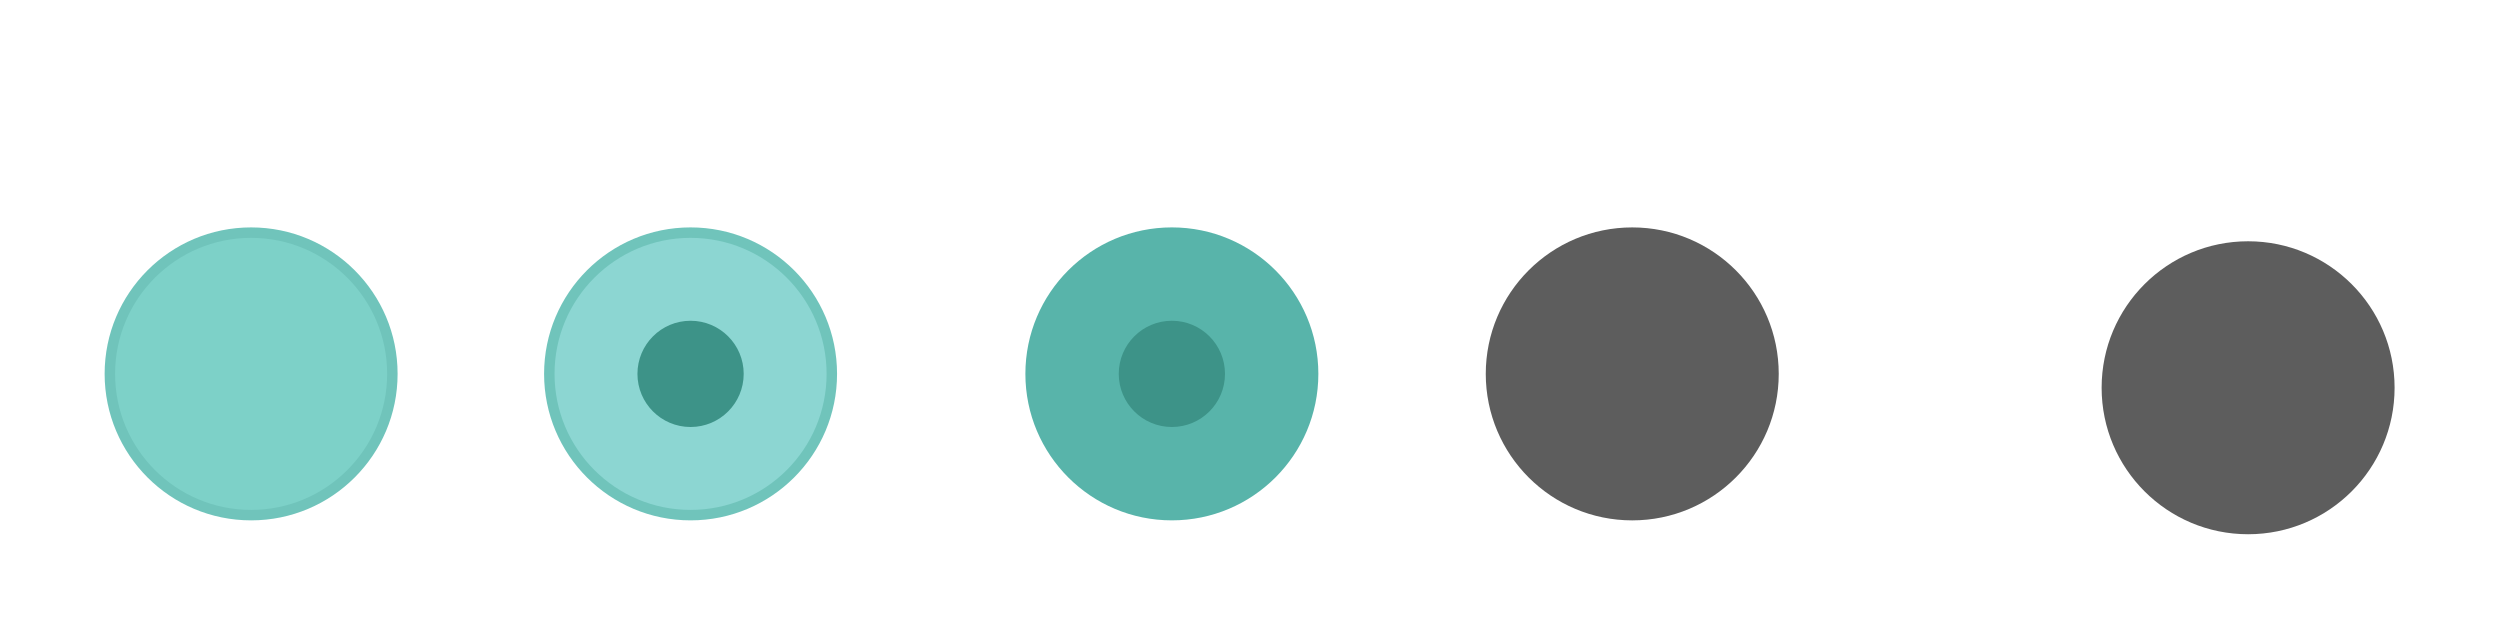
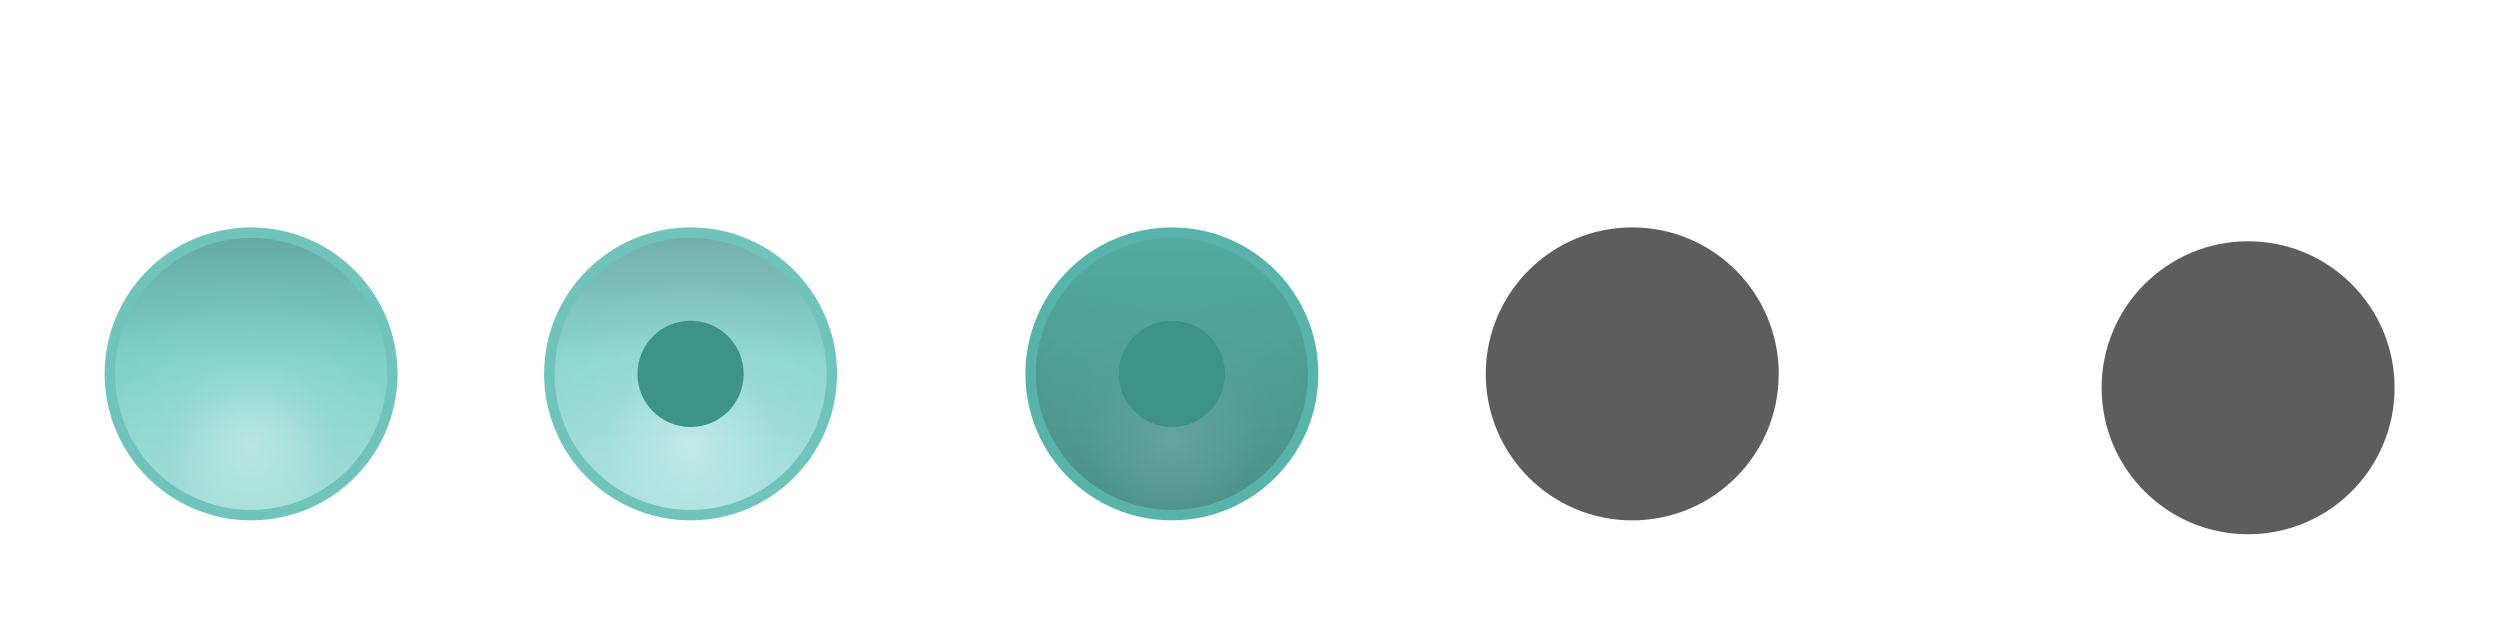
<svg xmlns="http://www.w3.org/2000/svg" xmlns:xlink="http://www.w3.org/1999/xlink" width="119.467" height="29.867" id="svg4428" version="1.1">
+   <defs id="xmt-gloss">
+     <linearGradient id="xmtg-58b4aa" x1="0" y1="0" x2="0" y2="1">
+       <stop offset="0" stop-color="#7dc4bd" />
+       <stop offset="0.55" stop-color="#58b4aa" />
+       <stop offset="1" stop-color="#48948b" />
+     </linearGradient>
+     <linearGradient id="xmtp-58b4aa" x1="0" y1="0" x2="0" y2="1">
+       <stop offset="0" stop-color="#458c85" />
+       <stop offset="1" stop-color="#54aba2" />
+     </linearGradient>
+     <linearGradient id="xmtg-7dd1c8" x1="0" y1="0" x2="0" y2="1">
+       <stop offset="0" stop-color="#9adbd4" />
+       <stop offset="0.55" stop-color="#7dd1c8" />
+       <stop offset="1" stop-color="#66aba4" />
+     </linearGradient>
+     <linearGradient id="xmtp-7dd1c8" x1="0" y1="0" x2="0" y2="1">
+       <stop offset="0" stop-color="#62a39c" />
+       <stop offset="1" stop-color="#77c7be" />
+     </linearGradient>
+     <linearGradient id="xmtg-8cd6d2" x1="0" y1="0" x2="0" y2="1">
+       <stop offset="0" stop-color="#a5dfdc" />
+       <stop offset="0.55" stop-color="#8cd6d2" />
+       <stop offset="1" stop-color="#73afac" />
+     </linearGradient>
+     <linearGradient id="xmtp-8cd6d2" x1="0" y1="0" x2="0" y2="1">
+       <stop offset="0" stop-color="#6da7a4" />
+       <stop offset="1" stop-color="#85cbc8" />
+     </linearGradient>
+     <radialGradient id="xmtgloss" cx="0.5" cy="0.24" r="0.62">
+       <stop offset="0" stop-color="#ffffff" stop-opacity="0.45" />
+       <stop offset="0.5" stop-color="#ffffff" stop-opacity="0.1" />
+       <stop offset="1" stop-color="#ffffff" stop-opacity="0" />
+     </radialGradient>
+   </defs>
  <defs id="defs4430">
    <linearGradient id="linearGradient3913">
      <stop style="stop-color:#ffffff;stop-opacity:1;" offset="0" id="stop3915" />
      <stop id="stop3921" offset="0.5" style="stop-color:#ffffff;stop-opacity:0.498;" />
      <stop style="stop-color:#ffffff;stop-opacity:0;" offset="1" id="stop3917" />
    </linearGradient>
    <linearGradient id="linearGradient3868">
      <stop style="stop-color:#5a5a5a;stop-opacity:1;" offset="0" id="stop3870" />
      <stop style="stop-color:#646464;stop-opacity:1;" offset="1" id="stop3872" />
    </linearGradient>
    <linearGradient id="linearGradient3813">
      <stop style="stop-color:#666666;stop-opacity:1;" offset="0" id="stop3815" />
      <stop style="stop-color:#636363;stop-opacity:1;" offset="1" id="stop3817" />
    </linearGradient>
    <linearGradient id="linearGradient3787">
      <stop style="stop-color:#e5e5df;stop-opacity:1;" offset="0" id="stop3789" />
      <stop style="stop-color:#dadad4;stop-opacity:1;" offset="1" id="stop3791" />
    </linearGradient>
    <linearGradient id="linearGradient3806-3-5-6">
      <stop style="stop-color:#303030;stop-opacity:1;" offset="0" id="stop3808-6-9-1" />
      <stop style="stop-color:#232323;stop-opacity:1;" offset="1" id="stop3810-4-6-3" />
    </linearGradient>
    <linearGradient xlink:href="#linearGradient3787" id="linearGradient3793" x1="40" y1="1044.362" x2="40" y2="1032.362" gradientUnits="userSpaceOnUse" />
    <linearGradient xlink:href="#linearGradient3787" id="linearGradient3828" gradientUnits="userSpaceOnUse" x1="40" y1="1044.362" x2="40" y2="1032.362" gradientTransform="matrix(1.166667,0,0,1.076923,-6.5,-80.33555)" />
    <linearGradient xlink:href="#linearGradient3787-8" id="linearGradient3835" gradientUnits="userSpaceOnUse" gradientTransform="matrix(1.166667,0,0,1.076923,-35.5,-1105.698)" x1="40" y1="1044.362" x2="40" y2="1032.362" />
    <linearGradient xlink:href="#linearGradient3787-8" id="linearGradient3835-4" gradientUnits="userSpaceOnUse" gradientTransform="matrix(1.166667,0,0,1.076923,-35.5,-1105.698)" x1="40" y1="1044.362" x2="40" y2="1032.362" />
    <linearGradient id="linearGradient3787-8">
      <stop style="stop-color:#f5f5ee;stop-opacity:1;" offset="0" id="stop3789-2" />
      <stop style="stop-color:#e6e6df;stop-opacity:1;" offset="1" id="stop3791-6" />
    </linearGradient>
    <linearGradient xlink:href="#linearGradient3787-8" id="linearGradient3835-3" gradientUnits="userSpaceOnUse" gradientTransform="matrix(1.166667,0,0,1.076923,-35.5,-1105.698)" x1="40" y1="1044.362" x2="40" y2="1032.362" />
    <linearGradient id="linearGradient3787-7">
      <stop style="stop-color:#f5f5ee;stop-opacity:1;" offset="0" id="stop3789-3" />
      <stop style="stop-color:#e6e6e0;stop-opacity:1;" offset="1" id="stop3791-3" />
    </linearGradient>
    <linearGradient xlink:href="#linearGradient3787" id="linearGradient3807" x1="11" y1="15.75" x2="11" y2="8.25" gradientUnits="userSpaceOnUse" />
    <linearGradient xlink:href="#linearGradient3813" id="linearGradient3819" x1="29.5" y1="15.2" x2="29.5" y2="8.8" gradientUnits="userSpaceOnUse" />
    <linearGradient xlink:href="#linearGradient4231" id="linearGradient3807-1" x1="10" y1="7" x2="10" y2="15.889" gradientUnits="userSpaceOnUse" />
    <linearGradient id="linearGradient4231">
      <stop id="stop4233" offset="0" style="stop-color:#e7e7e1;stop-opacity:1;" />
      <stop id="stop4239" offset="1" style="stop-color:#dadad3;stop-opacity:1;" />
    </linearGradient>
    <linearGradient xlink:href="#linearGradient4231-1" id="linearGradient3807-1-1" x1="10" y1="15.889" x2="10" y2="7" gradientUnits="userSpaceOnUse" />
    <linearGradient id="linearGradient4231-1">
      <stop id="stop4233-6" offset="0" style="stop-color:#e5e5de;stop-opacity:1;" />
      <stop id="stop4239-7" offset="1" style="stop-color:#dadad3;stop-opacity:1;" />
    </linearGradient>
    <linearGradient id="linearGradient4363">
      <stop style="stop-color:#979791;stop-opacity:1;" offset="0" id="stop4365" />
      <stop style="stop-color:#dadad4;stop-opacity:0;" offset="1" id="stop4367" />
    </linearGradient>
    <linearGradient id="linearGradient4363-7">
      <stop style="stop-color:#f5f5ef;stop-opacity:1;" offset="0" id="stop4365-9" />
      <stop style="stop-color:#dadad4;stop-opacity:0;" offset="1" id="stop4367-8" />
    </linearGradient>
    <linearGradient xlink:href="#linearGradient4231-7" id="linearGradient4361" gradientUnits="userSpaceOnUse" gradientTransform="matrix(1.1875,0,0,1,-41.25,0)" x1="248.632" y1="79" x2="248.632" y2="58" />
    <linearGradient id="linearGradient4231-7">
      <stop id="stop4233-4" offset="0" style="stop-color:#e6e6df;stop-opacity:1;" />
      <stop id="stop4239-8" offset="1" style="stop-color:#d1d1ca;stop-opacity:1;" />
    </linearGradient>
    <linearGradient xlink:href="#linearGradient4231-7" id="linearGradient3127" gradientUnits="userSpaceOnUse" gradientTransform="matrix(1.1875,0,0,1,-262.25,-55.99998)" x1="248.632" y1="79" x2="248.632" y2="58" />
    <linearGradient xlink:href="#linearGradient4231-7" id="linearGradient3154" gradientUnits="userSpaceOnUse" gradientTransform="matrix(1.1875,0,0,1,-262.25,-55.99998)" x1="248.632" y1="79" x2="248.632" y2="58" />
    <linearGradient xlink:href="#linearGradient4231-7" id="linearGradient3159" gradientUnits="userSpaceOnUse" gradientTransform="matrix(1.1875,0,0,1,-249.25,-54.99998)" x1="248.632" y1="79" x2="248.632" y2="58" />
    <linearGradient xlink:href="#linearGradient4231-7-9" id="linearGradient3159-0" gradientUnits="userSpaceOnUse" gradientTransform="matrix(1.1875,0,0,1,-262.25,-55.99998)" x1="248.632" y1="79" x2="248.632" y2="58" />
    <linearGradient id="linearGradient4231-7-9">
      <stop id="stop4233-4-2" offset="0" style="stop-color:#e6e6df;stop-opacity:1;" />
      <stop id="stop4239-8-9" offset="1" style="stop-color:#d1d1ca;stop-opacity:1;" />
    </linearGradient>
    <linearGradient id="linearGradient4231-5">
      <stop id="stop4233-41" offset="0" style="stop-color:#e5e5de;stop-opacity:1;" />
      <stop id="stop4239-73" offset="1" style="stop-color:#dadad3;stop-opacity:1;" />
    </linearGradient>
    <linearGradient xlink:href="#linearGradient4231-7-7" id="linearGradient3159-1" gradientUnits="userSpaceOnUse" gradientTransform="matrix(1.1875,0,0,1,-262.25,-55.99998)" x1="248.632" y1="79" x2="248.632" y2="58" />
    <linearGradient id="linearGradient4231-7-7">
      <stop id="stop4233-4-7" offset="0" style="stop-color:#e6e6df;stop-opacity:1;" />
      <stop id="stop4239-8-2" offset="1" style="stop-color:#d1d1ca;stop-opacity:1;" />
    </linearGradient>
    <linearGradient xlink:href="#linearGradient4231-73" id="linearGradient3807-1-7" x1="10" y1="15.889" x2="10" y2="7" gradientUnits="userSpaceOnUse" />
    <linearGradient id="linearGradient4231-73">
      <stop id="stop4233-1" offset="0" style="stop-color:#e5e5de;stop-opacity:1;" />
      <stop id="stop4239-85" offset="1" style="stop-color:#dadad3;stop-opacity:1;" />
    </linearGradient>
  </defs>
  <g id="layer1" transform="translate(0,-1092.653)">
    <g id="4" transform="translate(86.4,-3.2)" />
    <g id="active-center" transform="matrix(0.01754682,0,0,-0.01754674,2.881474,1117.591)" style="stroke-width:1.261">
      <path id="path899" style="fill:#70c4bb;fill-opacity:1;fill-rule:evenodd;stroke:none;stroke-width:1.345;enable-background:new;opacity:0" d="m 519.669,-52.931 c 251.8,0 455.92,204.124 455.92,455.928 0,251.795 -204.12,455.92 -455.92,455.92 -251.799,0 -455.924,-204.125 -455.924,-455.92 0,-251.804 204.125,-455.928 455.924,-455.928" />
      <path d="m 519.669,4.057 c 220.326,0 398.932,178.61 398.932,398.939 0,220.321 -178.606,398.932 -398.932,398.932 -220.325,0 -398.935,-178.611 -398.935,-398.932 0,-220.33 178.61,-398.939 398.935,-398.939" style="fill:#70c4bb;fill-opacity:1;fill-rule:evenodd;stroke:none;stroke-width:1.345;enable-background:new" id="path14-3" />
-       <path d="m 519.667,32.559 c 204.586,0 370.438,165.849 370.438,370.438 0,204.581 -165.852,370.43 -370.438,370.43 -204.585,0 -370.437,-165.849 -370.437,-370.43 0,-204.588 165.853,-370.438 370.437,-370.438" style="fill:#7dd1c8;fill-opacity:1;fill-rule:evenodd;stroke:none;stroke-width:1.345;enable-background:new" id="path16-6" />
+       <path d="m 519.667,32.559 c 204.586,0 370.438,165.849 370.438,370.438 0,204.581 -165.852,370.43 -370.438,370.43 -204.585,0 -370.437,-165.849 -370.437,-370.43 0,-204.588 165.853,-370.438 370.437,-370.438" style="fill:url(#xmtg-7dd1c8);fill-opacity:1;fill-rule:evenodd;stroke:none;stroke-width:1.345;enable-background:new" id="path16-6" />
+       <path d="m 519.667,32.559 c 204.586,0 370.438,165.849 370.438,370.438 0,204.581 -165.852,370.43 -370.438,370.43 -204.585,0 -370.437,-165.849 -370.437,-370.43 0,-204.588 165.853,-370.438 370.437,-370.438" style="fill:url(#xmtgloss);fill-opacity:0.9;stroke:none" id="xmt-gloss-active-center" />
    </g>
    <g id="hover-center" transform="matrix(0.01754674,0,0,-0.01754674,24.89582,1118.601)" style="stroke-width:1.261">
      <path id="path901" style="opacity:0;fill:#8cd6d2;fill-opacity:1;fill-rule:evenodd;stroke:none;stroke-width:1.345;enable-background:new" d="m 461.865,4.637 c 251.802,0 455.923,204.125 455.923,455.929 0,251.795 -204.121,455.921 -455.923,455.921 -251.801,0 -455.927,-204.126 -455.927,-455.921 0,-251.805 204.126,-455.929 455.927,-455.929" />
      <path d="m 461.864,61.63 c 220.326,0 398.931,178.608 398.931,398.936 0,220.32 -178.605,398.929 -398.931,398.929 -220.324,0 -398.934,-178.609 -398.934,-398.929 0,-220.328 178.61,-398.936 398.934,-398.936" style="fill:#70c4bb;fill-opacity:1;fill-rule:evenodd;stroke:none;stroke-width:1.345;enable-background:new" id="path14-3-7" />
-       <path d="m 461.863,90.129 c 204.587,0 370.439,165.849 370.439,370.437 0,204.581 -165.853,370.43 -370.439,370.43 -204.586,0 -370.439,-165.849 -370.439,-370.43 0,-204.588 165.854,-370.437 370.439,-370.437" style="fill:#8cd6d2;fill-opacity:1;fill-rule:evenodd;stroke:none;stroke-width:1.345;enable-background:new" id="path16-5" />
+       <path d="m 461.863,90.129 c 204.587,0 370.439,165.849 370.439,370.437 0,204.581 -165.853,370.43 -370.439,370.43 -204.586,0 -370.439,-165.849 -370.439,-370.43 0,-204.588 165.854,-370.437 370.439,-370.437" style="fill:url(#xmtg-8cd6d2);fill-opacity:1;fill-rule:evenodd;stroke:none;stroke-width:1.345;enable-background:new" id="path16-5" />
+       <path d="m 461.863,90.129 c 204.587,0 370.439,165.849 370.439,370.437 0,204.581 -165.853,370.43 -370.439,370.43 -204.586,0 -370.439,-165.849 -370.439,-370.43 0,-204.588 165.854,-370.437 370.439,-370.437" style="fill:url(#xmtgloss);fill-opacity:0.9;stroke:none" id="xmt-gloss-hover-center" />
      <ellipse cy="-460.562" cx="461.863" id="path4179" style="opacity:1;fill:#3d9388;fill-opacity:1;stroke:none;stroke-width:121.58;stroke-miterlimit:4;stroke-dasharray:none;stroke-opacity:1;enable-background:new" rx="144.677" ry="144.677" transform="scale(1,-1)" />
    </g>
    <g id="pressed-center" transform="matrix(0.01754674,0,0,-0.01754682,47.89582,1118.7)" style="stroke-width:1.261">
      <path d="m 461.864,10.287 c 251.802,0 455.923,204.124 455.923,455.927 0,251.794 -204.122,455.919 -455.923,455.919 -251.801,0 -455.927,-204.125 -455.927,-455.919 0,-251.804 204.126,-455.927 455.927,-455.927" style="fill:#58b4aa;fill-opacity:1;fill-rule:evenodd;stroke:none;stroke-width:1.345;opacity:0" id="path903" />
      <path id="path14-2" style="fill:#58b4aa;fill-opacity:1;fill-rule:evenodd;stroke:none;stroke-width:1.345" d="m 461.864,67.278 c 220.326,0 398.933,178.608 398.933,398.936 0,220.32 -178.606,398.929 -398.933,398.929 -220.326,0 -398.936,-178.609 -398.936,-398.929 0,-220.328 178.611,-398.936 398.936,-398.936" />
-       <path id="path16-9" style="fill:#58b4aa;fill-opacity:1;fill-rule:evenodd;stroke:none;stroke-width:1.345" d="m 461.863,95.779 c 204.587,0 370.439,165.848 370.439,370.436 0,204.58 -165.853,370.428 -370.439,370.428 -204.586,0 -370.439,-165.848 -370.439,-370.428 0,-204.587 165.854,-370.436 370.439,-370.436" />
+       <path id="path16-9" style="fill:url(#xmtp-58b4aa);fill-opacity:1;fill-rule:evenodd;stroke:none;stroke-width:1.345" d="m 461.863,95.779 c 204.587,0 370.439,165.848 370.439,370.436 0,204.58 -165.853,370.428 -370.439,370.428 -204.586,0 -370.439,-165.848 -370.439,-370.428 0,-204.587 165.854,-370.436 370.439,-370.436" />
+       <path id="xmt-gloss-pressed-center" style="fill:url(#xmtgloss);fill-opacity:0.35;stroke:none" d="m 461.863,95.779 c 204.587,0 370.439,165.848 370.439,370.436 0,204.58 -165.853,370.428 -370.439,370.428 -204.586,0 -370.439,-165.848 -370.439,-370.428 0,-204.587 165.854,-370.436 370.439,-370.436" />
      <ellipse transform="scale(1,-1)" ry="144.676" rx="144.677" style="opacity:1;fill:#3d9388;fill-opacity:1;stroke:none;stroke-width:121.58;stroke-miterlimit:4;stroke-dasharray:none;stroke-opacity:1;enable-background:new" id="path4179-6" cx="461.863" cy="-466.21" />
    </g>
    <g transform="translate(-223,1371.158)" style="display:inline" id="inactive-center">
      <rect ry="1.6930764e-05" y="-268.638" x="293" height="16" width="16" id="rect1561-02-6" style="opacity:0;fill:#000000;fill-opacity:1;stroke:none;stroke-width:0.474;stroke-linejoin:miter;stroke-miterlimit:4;stroke-dasharray:none;stroke-opacity:1;paint-order:markers stroke fill" />
      <g transform="translate(294,-267.6378)" id="titlebutton-close-backdrop-1-3-4" style="enable-background:new">
        <g transform="translate(-5,-1033.362)" id="g6-97-7-3">
          <path style="fill:#5d5d5d;fill-opacity:1;fill-rule:evenodd;stroke:none" d="m 12,1047.362 c 3.866,0 7,-3.134 7,-7 0,-3.866 -3.134,-7 -7,-7 -3.866,0 -7,3.134 -7,7 0,3.866 3.134,7 7,7" id="path2-361-5-3" />
        </g>
      </g>
    </g>
    <use x="0" y="0" xlink:href="#inactive-center" id="deactivated-center" transform="translate(29.42976,0.6626)" width="100%" height="100%" />
  </g>
</svg>
